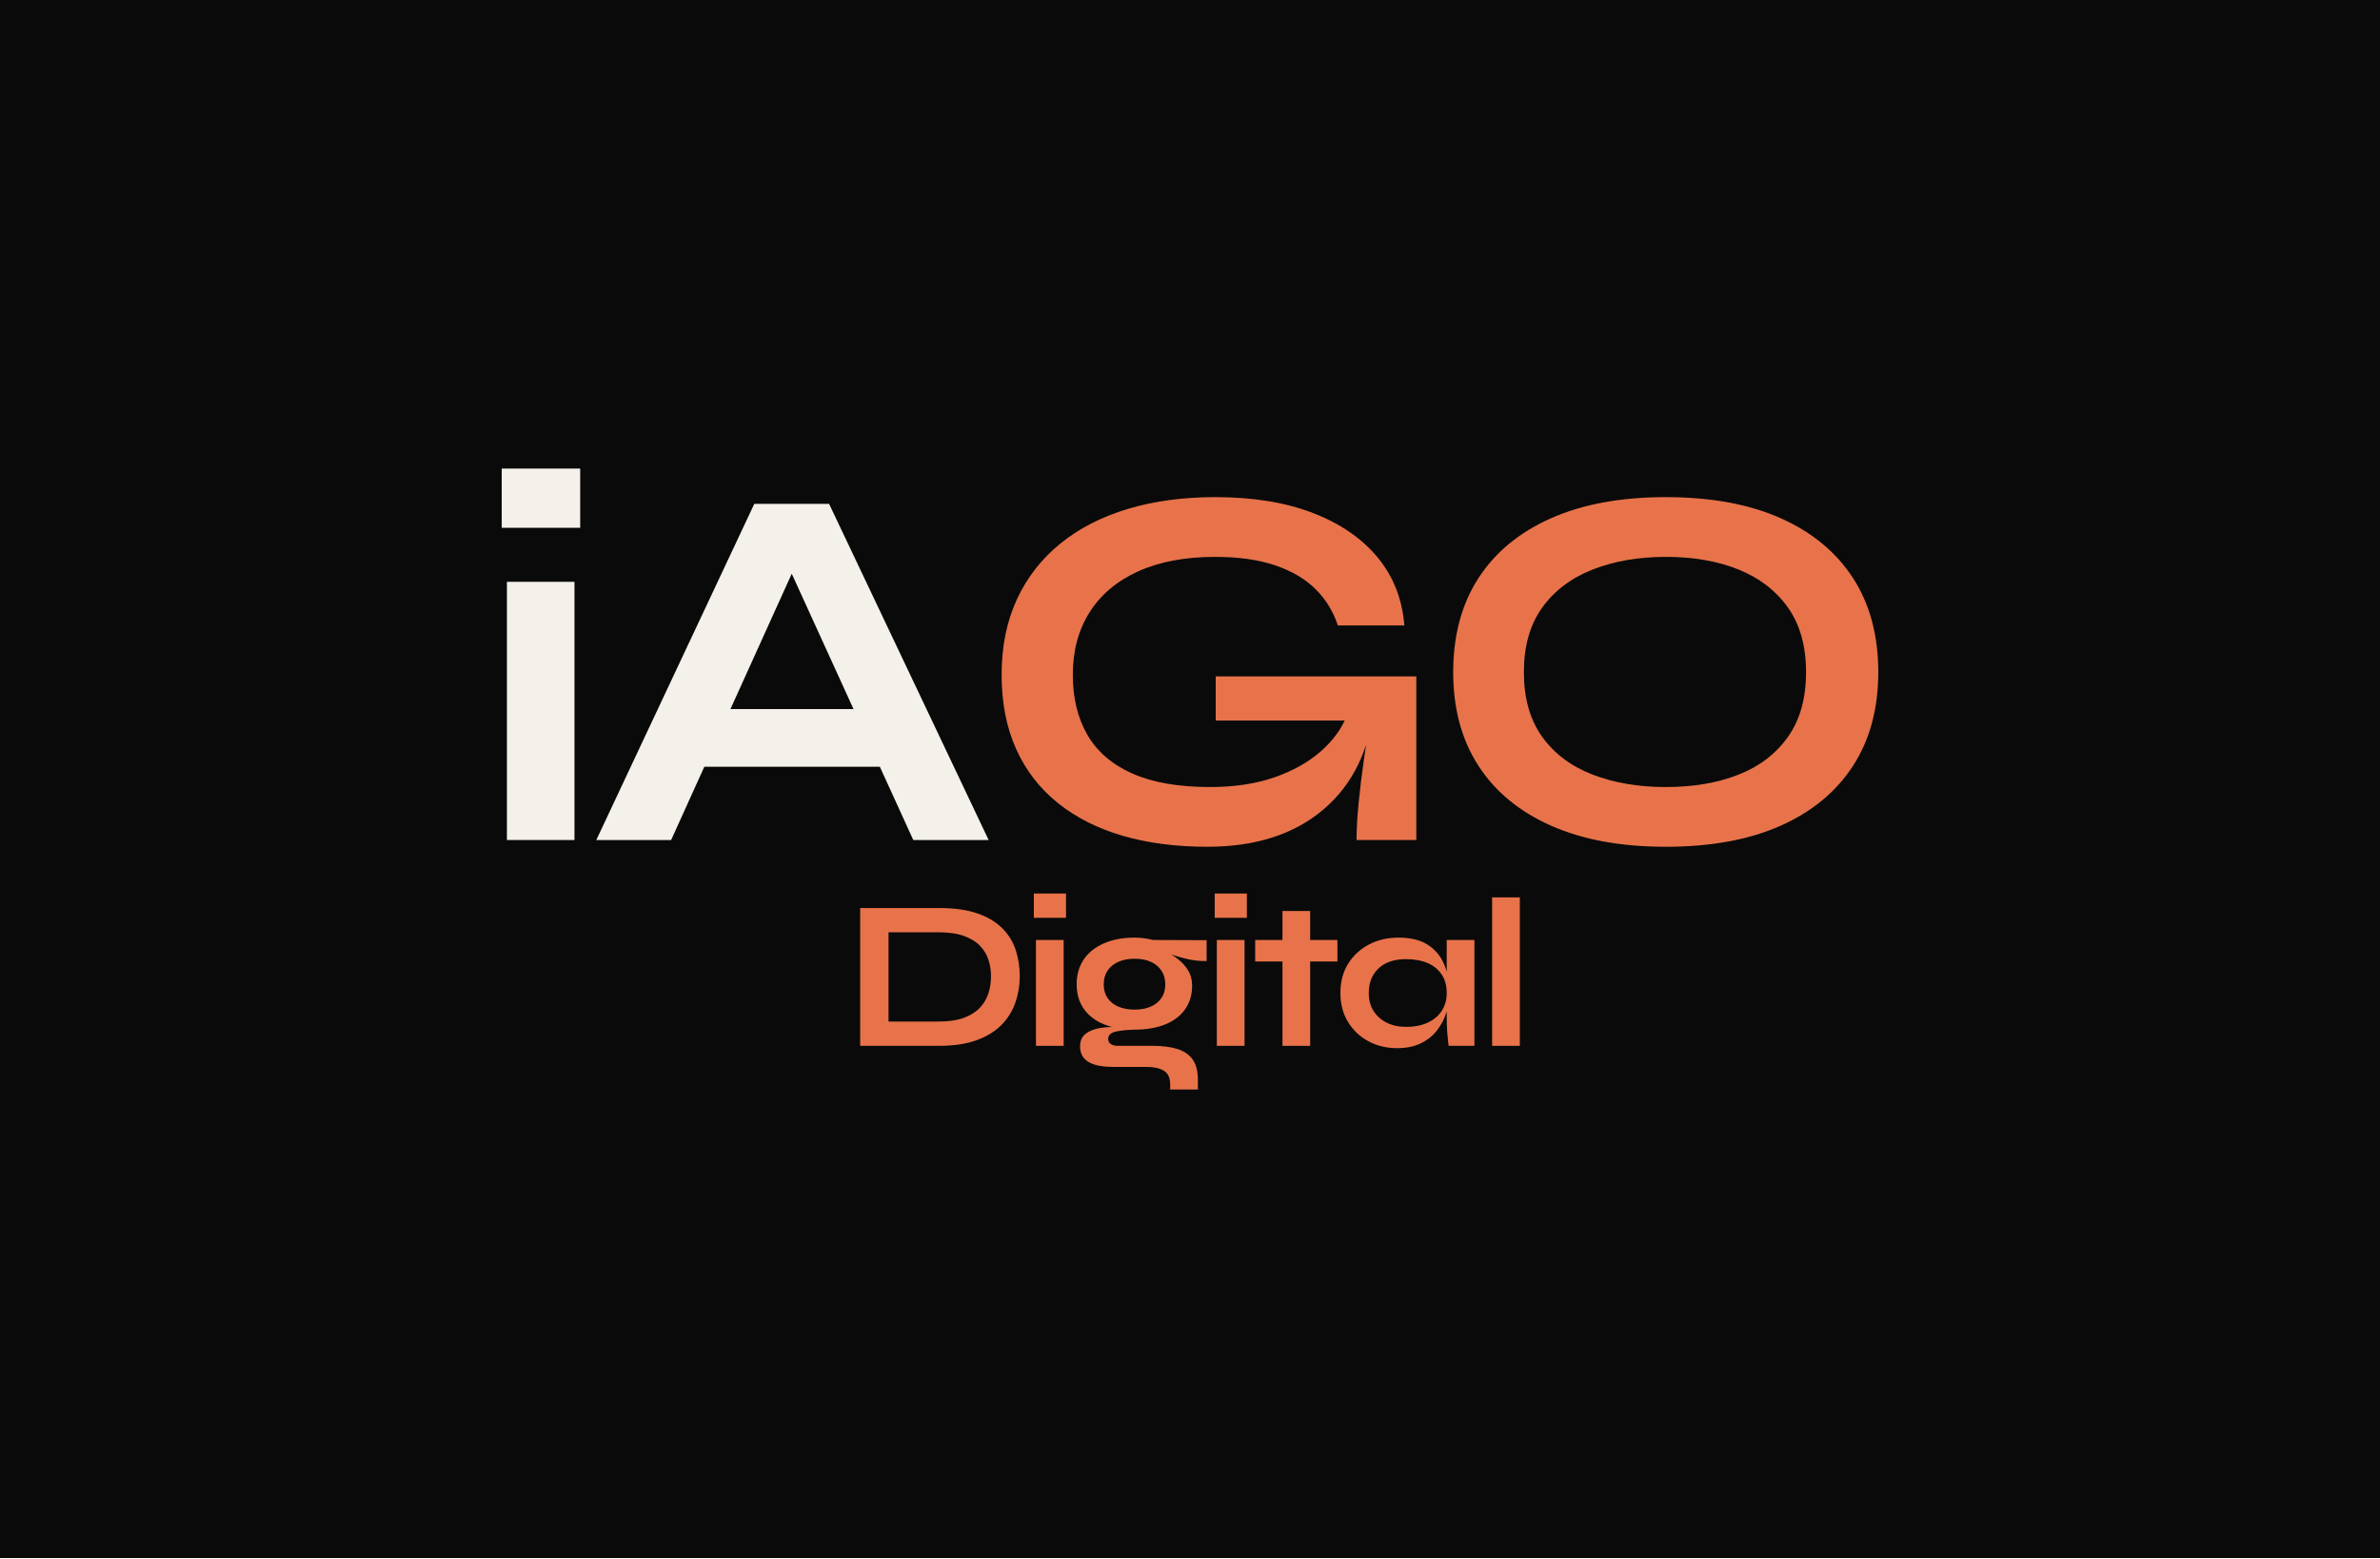
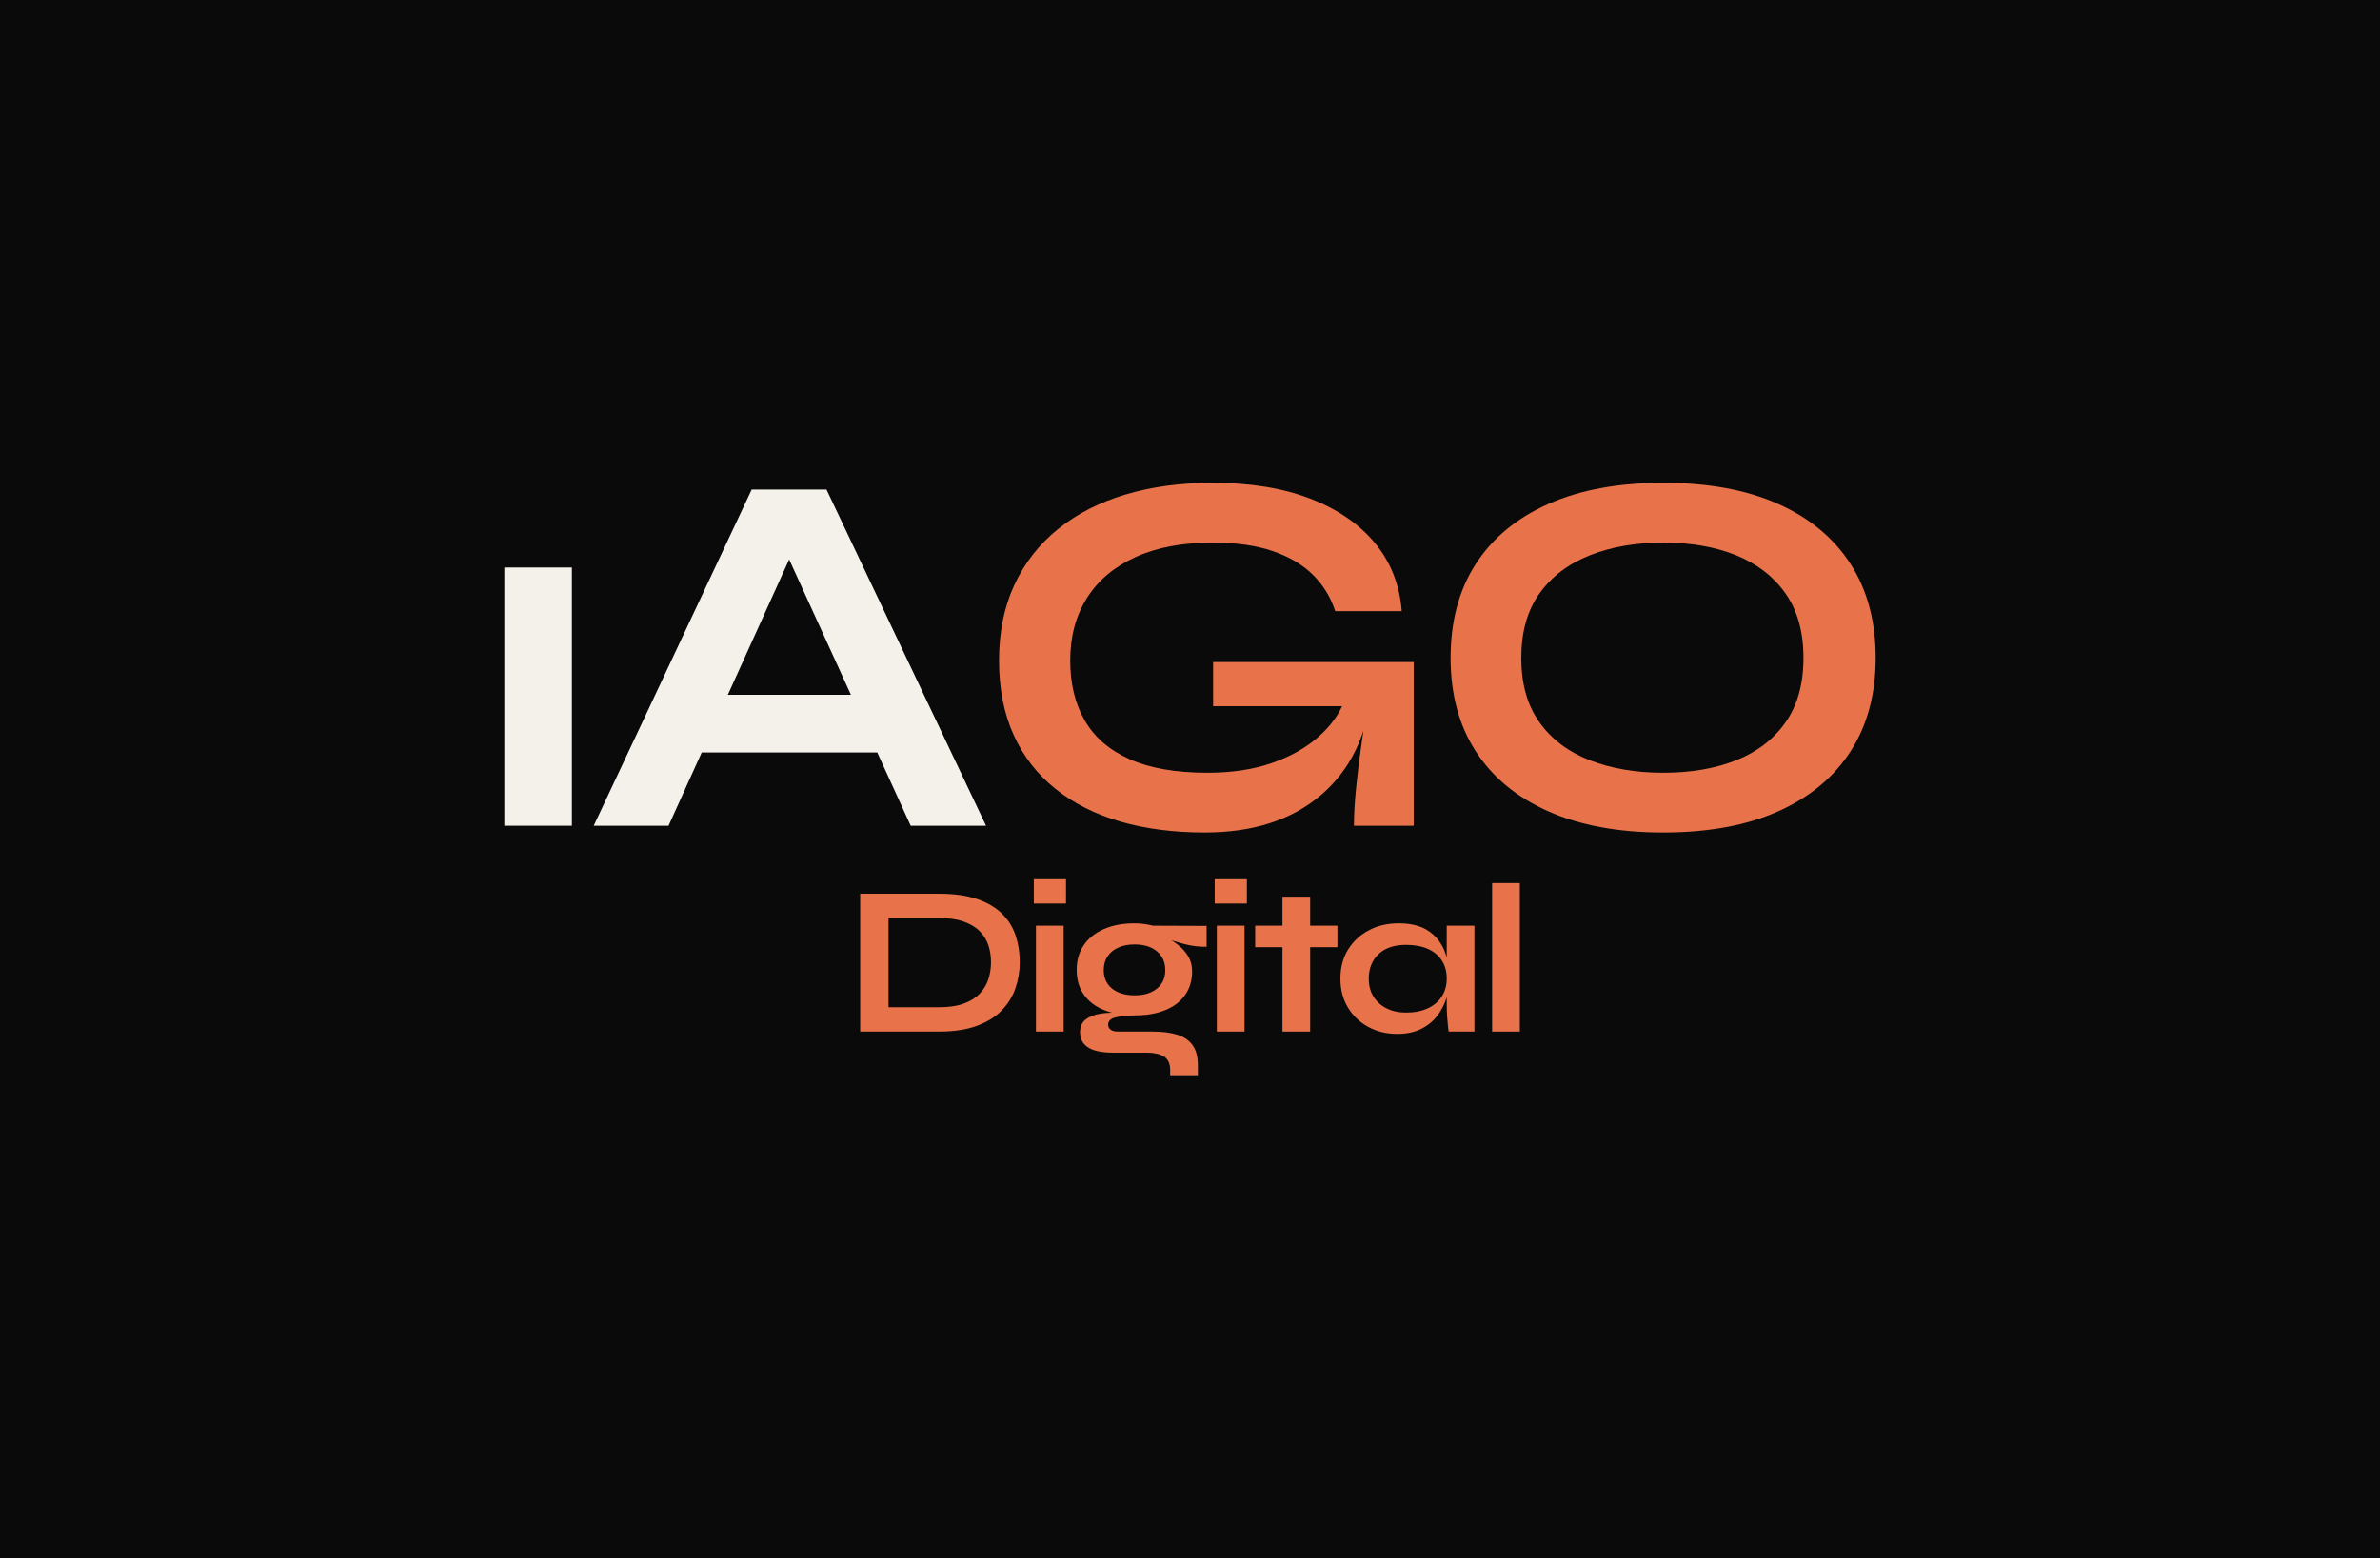
<svg xmlns="http://www.w3.org/2000/svg" width="91.6mm" height="59.98mm" viewBox="0 0 91.6 59.98">
  <rect width="100%" height="100%" fill="#0A0A0A" />
-   <path transform="translate(18.15 32.338)" fill="#F4F1EA" d="M4.18 -14.3V-12.02H1.16V-14.3ZM1.36 -9.94H3.96V0H1.36Z" />
-   <path transform="translate(18.15 32.338)" fill="#F4F1EA" d="M8.02 -2.82V-5.04H16.58V-2.82ZM4.8 0 10.88 -12.94H13.76L19.9 0H17L11.68 -11.66H12.96L7.68 0Z" />
-   <path transform="translate(18.15 32.338)" fill="#E8734A" d="M28.32 0.26Q26.52 0.26 25.07 -0.16Q23.62 -0.58 22.57 -1.42Q21.52 -2.26 20.96 -3.5Q20.4 -4.74 20.4 -6.36Q20.4 -8 20.99 -9.27Q21.58 -10.54 22.67 -11.42Q23.76 -12.3 25.27 -12.75Q26.78 -13.2 28.62 -13.2Q30.8 -13.2 32.38 -12.59Q33.96 -11.98 34.87 -10.88Q35.78 -9.78 35.9 -8.26H33.34Q33.08 -9.06 32.49 -9.65Q31.9 -10.24 30.94 -10.57Q29.98 -10.9 28.62 -10.9Q26.88 -10.9 25.65 -10.34Q24.42 -9.78 23.78 -8.76Q23.14 -7.74 23.14 -6.36Q23.14 -5.02 23.7 -4.05Q24.26 -3.08 25.43 -2.56Q26.6 -2.04 28.42 -2.04Q29.82 -2.04 30.89 -2.41Q31.96 -2.78 32.68 -3.41Q33.4 -4.04 33.7 -4.82L34.74 -5.2Q34.48 -2.62 32.79 -1.18Q31.1 0.26 28.32 0.26ZM34.06 0Q34.06 -0.62 34.14 -1.43Q34.22 -2.24 34.34 -3.07Q34.46 -3.9 34.56 -4.6H28.64V-6.3H36.36V0Z" />
-   <path transform="translate(18.15 32.338)" fill="#E8734A" d="M45.96 0.26Q43.38 0.26 41.55 -0.55Q39.72 -1.36 38.75 -2.86Q37.78 -4.36 37.78 -6.46Q37.78 -8.58 38.75 -10.08Q39.72 -11.58 41.55 -12.39Q43.38 -13.2 45.96 -13.2Q48.56 -13.2 50.38 -12.39Q52.2 -11.58 53.17 -10.08Q54.14 -8.58 54.14 -6.46Q54.14 -4.36 53.17 -2.86Q52.2 -1.36 50.38 -0.55Q48.56 0.26 45.96 0.26ZM45.96 -2.04Q47.56 -2.04 48.77 -2.52Q49.98 -3 50.67 -3.98Q51.36 -4.96 51.36 -6.46Q51.36 -7.96 50.67 -8.94Q49.98 -9.92 48.77 -10.41Q47.56 -10.9 45.96 -10.9Q44.38 -10.9 43.14 -10.41Q41.9 -9.92 41.2 -8.94Q40.5 -7.96 40.5 -6.46Q40.5 -4.96 41.2 -3.98Q41.9 -3 43.14 -2.52Q44.38 -2.04 45.96 -2.04Z" />
-   <path transform="translate(18.15 32.338)" fill="#E8734A" d="M17.99 2.618Q18.884 2.618 19.483 2.831Q20.081 3.044 20.438 3.409Q20.795 3.774 20.947 4.249Q21.098 4.725 21.098 5.25Q21.098 5.775 20.93 6.258Q20.762 6.742 20.397 7.115Q20.032 7.488 19.438 7.706Q18.843 7.923 17.99 7.923H14.956V2.618ZM16.047 6.988H17.966Q18.556 6.988 18.946 6.845Q19.335 6.701 19.565 6.455Q19.794 6.209 19.893 5.898Q19.991 5.586 19.991 5.25Q19.991 4.914 19.893 4.61Q19.794 4.307 19.565 4.069Q19.335 3.831 18.946 3.692Q18.556 3.552 17.966 3.552H16.047Z" />
-   <path transform="translate(18.15 32.338)" fill="#E8734A" d="M22.878 2.06V2.995H21.639V2.06ZM21.721 3.848H22.787V7.923H21.721Z" />
-   <path transform="translate(18.15 32.338)" fill="#E8734A" d="M25.518 7.3Q24.854 7.3 24.35 7.099Q23.845 6.898 23.566 6.504Q23.288 6.111 23.288 5.553Q23.288 5.004 23.558 4.602Q23.829 4.2 24.333 3.979Q24.837 3.757 25.518 3.757Q25.707 3.757 25.883 3.782Q26.059 3.807 26.231 3.848L28.29 3.856V4.659Q27.871 4.668 27.441 4.557Q27.01 4.446 26.682 4.315L26.658 4.258Q26.937 4.389 27.183 4.582Q27.429 4.774 27.58 5.024Q27.732 5.274 27.732 5.602Q27.732 6.135 27.461 6.517Q27.191 6.898 26.695 7.099Q26.199 7.3 25.518 7.3ZM26.887 9.604V9.407Q26.887 9.03 26.646 8.882Q26.404 8.735 25.985 8.735H24.714Q24.345 8.735 24.095 8.677Q23.845 8.62 23.698 8.513Q23.55 8.407 23.484 8.263Q23.419 8.12 23.419 7.956Q23.419 7.628 23.632 7.46Q23.845 7.292 24.206 7.234Q24.567 7.177 25.001 7.21L25.518 7.3Q25.001 7.316 24.751 7.386Q24.501 7.456 24.501 7.661Q24.501 7.784 24.6 7.853Q24.698 7.923 24.878 7.923H26.215Q26.764 7.923 27.154 8.042Q27.543 8.161 27.748 8.444Q27.953 8.727 27.953 9.219V9.604ZM25.518 6.529Q25.871 6.529 26.137 6.414Q26.404 6.299 26.551 6.082Q26.699 5.865 26.699 5.561Q26.699 5.25 26.551 5.028Q26.404 4.807 26.141 4.688Q25.879 4.569 25.518 4.569Q25.165 4.569 24.895 4.688Q24.624 4.807 24.477 5.028Q24.329 5.25 24.329 5.561Q24.329 5.865 24.477 6.082Q24.624 6.299 24.891 6.414Q25.157 6.529 25.518 6.529Z" />
-   <path transform="translate(18.15 32.338)" fill="#E8734A" d="M29.839 2.06V2.995H28.601V2.06ZM28.683 3.848H29.749V7.923H28.683Z" />
-   <path transform="translate(18.15 32.338)" fill="#E8734A" d="M30.159 3.848H33.324V4.676H30.159ZM31.209 2.732H32.275V7.923H31.209Z" />
-   <path transform="translate(18.15 32.338)" fill="#E8734A" d="M35.62 8.013Q35.014 8.013 34.517 7.747Q34.021 7.48 33.73 7.001Q33.439 6.521 33.439 5.889Q33.439 5.242 33.734 4.766Q34.03 4.29 34.534 4.024Q35.038 3.757 35.678 3.757Q36.383 3.757 36.813 4.04Q37.244 4.323 37.441 4.807Q37.638 5.291 37.638 5.889Q37.638 6.25 37.523 6.623Q37.408 6.996 37.17 7.312Q36.932 7.628 36.547 7.82Q36.162 8.013 35.62 8.013ZM35.965 7.193Q36.449 7.193 36.801 7.029Q37.154 6.865 37.342 6.57Q37.531 6.275 37.531 5.889Q37.531 5.471 37.338 5.18Q37.146 4.889 36.797 4.737Q36.449 4.586 35.965 4.586Q35.284 4.586 34.907 4.942Q34.53 5.299 34.53 5.889Q34.53 6.283 34.71 6.574Q34.891 6.865 35.215 7.029Q35.538 7.193 35.965 7.193ZM37.531 3.848H38.597V7.923H37.605Q37.605 7.923 37.584 7.763Q37.564 7.603 37.547 7.357Q37.531 7.111 37.531 6.873Z" />
-   <path transform="translate(18.15 32.338)" fill="#E8734A" d="M39.278 2.208H40.344V7.923H39.278Z" />
+   <path transform="translate(18.05 31.788)" fill="#F4F1EA" d="M1.36 -9.94H3.96V0H1.36Z" />
+   <path transform="translate(18.05 31.788)" fill="#F4F1EA" d="M8.02 -2.82V-5.04H16.58V-2.82ZM4.8 0 10.88 -12.94H13.76L19.9 0H17L11.68 -11.66H12.96L7.68 0Z" />
+   <path transform="translate(18.05 31.788)" fill="#E8734A" d="M28.32 0.26Q26.52 0.26 25.07 -0.16Q23.62 -0.58 22.57 -1.42Q21.52 -2.26 20.96 -3.5Q20.4 -4.74 20.4 -6.36Q20.4 -8 20.99 -9.27Q21.58 -10.54 22.67 -11.42Q23.76 -12.3 25.27 -12.75Q26.78 -13.2 28.62 -13.2Q30.8 -13.2 32.38 -12.59Q33.96 -11.98 34.87 -10.88Q35.78 -9.78 35.9 -8.26H33.34Q33.08 -9.06 32.49 -9.65Q31.9 -10.24 30.94 -10.57Q29.98 -10.9 28.62 -10.9Q26.88 -10.9 25.65 -10.34Q24.42 -9.78 23.78 -8.76Q23.14 -7.74 23.14 -6.36Q23.14 -5.02 23.7 -4.05Q24.26 -3.08 25.43 -2.56Q26.6 -2.04 28.42 -2.04Q29.82 -2.04 30.89 -2.41Q31.96 -2.78 32.68 -3.41Q33.4 -4.04 33.7 -4.82L34.74 -5.2Q34.48 -2.62 32.79 -1.18Q31.1 0.26 28.32 0.26ZM34.06 0Q34.06 -0.62 34.14 -1.43Q34.22 -2.24 34.34 -3.07Q34.46 -3.9 34.56 -4.6H28.64V-6.3H36.36V0Z" />
+   <path transform="translate(18.05 31.788)" fill="#E8734A" d="M45.96 0.26Q43.38 0.26 41.55 -0.55Q39.72 -1.36 38.75 -2.86Q37.78 -4.36 37.78 -6.46Q37.78 -8.58 38.75 -10.08Q39.72 -11.58 41.55 -12.39Q43.38 -13.2 45.96 -13.2Q48.56 -13.2 50.38 -12.39Q52.2 -11.58 53.17 -10.08Q54.14 -8.58 54.14 -6.46Q54.14 -4.36 53.17 -2.86Q52.2 -1.36 50.38 -0.55Q48.56 0.26 45.96 0.26ZM45.96 -2.04Q47.56 -2.04 48.77 -2.52Q49.98 -3 50.67 -3.98Q51.36 -4.96 51.36 -6.46Q51.36 -7.96 50.67 -8.94Q49.98 -9.92 48.77 -10.41Q47.56 -10.9 45.96 -10.9Q44.38 -10.9 43.14 -10.41Q41.9 -9.92 41.2 -8.94Q40.5 -7.96 40.5 -6.46Q40.5 -4.96 41.2 -3.98Q41.9 -3 43.14 -2.52Q44.38 -2.04 45.96 -2.04Z" />
+   <path transform="translate(18.05 31.788)" fill="#E8734A" d="M18.09 2.618Q18.984 2.618 19.583 2.831Q20.181 3.044 20.538 3.409Q20.895 3.774 21.047 4.249Q21.198 4.725 21.198 5.25Q21.198 5.775 21.03 6.258Q20.862 6.742 20.497 7.115Q20.132 7.488 19.538 7.706Q18.943 7.923 18.09 7.923H15.056V2.618ZM16.147 6.988H18.066Q18.656 6.988 19.046 6.845Q19.435 6.701 19.665 6.455Q19.894 6.209 19.993 5.898Q20.091 5.586 20.091 5.25Q20.091 4.914 19.993 4.61Q19.894 4.307 19.665 4.069Q19.435 3.831 19.046 3.692Q18.656 3.552 18.066 3.552H16.147Z" />
+   <path transform="translate(18.05 31.788)" fill="#E8734A" d="M22.978 2.06V2.995H21.739V2.06ZM21.821 3.848H22.887V7.923H21.821Z" />
+   <path transform="translate(18.05 31.788)" fill="#E8734A" d="M25.618 7.3Q24.954 7.3 24.45 7.099Q23.945 6.898 23.666 6.504Q23.388 6.111 23.388 5.553Q23.388 5.004 23.658 4.602Q23.929 4.2 24.433 3.979Q24.937 3.757 25.618 3.757Q25.807 3.757 25.983 3.782Q26.159 3.807 26.331 3.848L28.39 3.856V4.659Q27.971 4.668 27.541 4.557Q27.11 4.446 26.782 4.315L26.758 4.258Q27.037 4.389 27.283 4.582Q27.529 4.774 27.68 5.024Q27.832 5.274 27.832 5.602Q27.832 6.135 27.561 6.517Q27.291 6.898 26.795 7.099Q26.299 7.3 25.618 7.3ZM26.987 9.604V9.407Q26.987 9.03 26.746 8.882Q26.504 8.735 26.085 8.735H24.814Q24.445 8.735 24.195 8.677Q23.945 8.62 23.798 8.513Q23.65 8.407 23.584 8.263Q23.519 8.12 23.519 7.956Q23.519 7.628 23.732 7.46Q23.945 7.292 24.306 7.234Q24.667 7.177 25.101 7.21L25.618 7.3Q25.101 7.316 24.851 7.386Q24.601 7.456 24.601 7.661Q24.601 7.784 24.7 7.853Q24.798 7.923 24.978 7.923H26.315Q26.864 7.923 27.254 8.042Q27.643 8.161 27.848 8.444Q28.053 8.727 28.053 9.219V9.604ZM25.618 6.529Q25.971 6.529 26.237 6.414Q26.504 6.299 26.651 6.082Q26.799 5.865 26.799 5.561Q26.799 5.25 26.651 5.028Q26.504 4.807 26.241 4.688Q25.979 4.569 25.618 4.569Q25.265 4.569 24.995 4.688Q24.724 4.807 24.577 5.028Q24.429 5.25 24.429 5.561Q24.429 5.865 24.577 6.082Q24.724 6.299 24.991 6.414Q25.257 6.529 25.618 6.529Z" />
+   <path transform="translate(18.05 31.788)" fill="#E8734A" d="M29.939 2.06V2.995H28.701V2.06ZM28.783 3.848H29.849V7.923H28.783Z" />
+   <path transform="translate(18.05 31.788)" fill="#E8734A" d="M30.259 3.848H33.424V4.676H30.259ZM31.309 2.732H32.375V7.923H31.309Z" />
+   <path transform="translate(18.05 31.788)" fill="#E8734A" d="M35.72 8.013Q35.114 8.013 34.617 7.747Q34.121 7.48 33.83 7.001Q33.539 6.521 33.539 5.889Q33.539 5.242 33.834 4.766Q34.13 4.29 34.634 4.024Q35.138 3.757 35.778 3.757Q36.483 3.757 36.913 4.04Q37.344 4.323 37.541 4.807Q37.738 5.291 37.738 5.889Q37.738 6.25 37.623 6.623Q37.508 6.996 37.27 7.312Q37.032 7.628 36.647 7.82Q36.262 8.013 35.72 8.013ZM36.065 7.193Q36.549 7.193 36.901 7.029Q37.254 6.865 37.442 6.57Q37.631 6.275 37.631 5.889Q37.631 5.471 37.438 5.18Q37.246 4.889 36.897 4.737Q36.549 4.586 36.065 4.586Q35.384 4.586 35.007 4.942Q34.63 5.299 34.63 5.889Q34.63 6.283 34.81 6.574Q34.991 6.865 35.314 7.029Q35.638 7.193 36.065 7.193ZM37.631 3.848H38.697V7.923H37.705Q37.705 7.923 37.684 7.763Q37.664 7.603 37.647 7.357Q37.631 7.111 37.631 6.873Z" />
+   <path transform="translate(18.05 31.788)" fill="#E8734A" d="M39.378 2.208H40.444V7.923H39.378Z" />
</svg>
